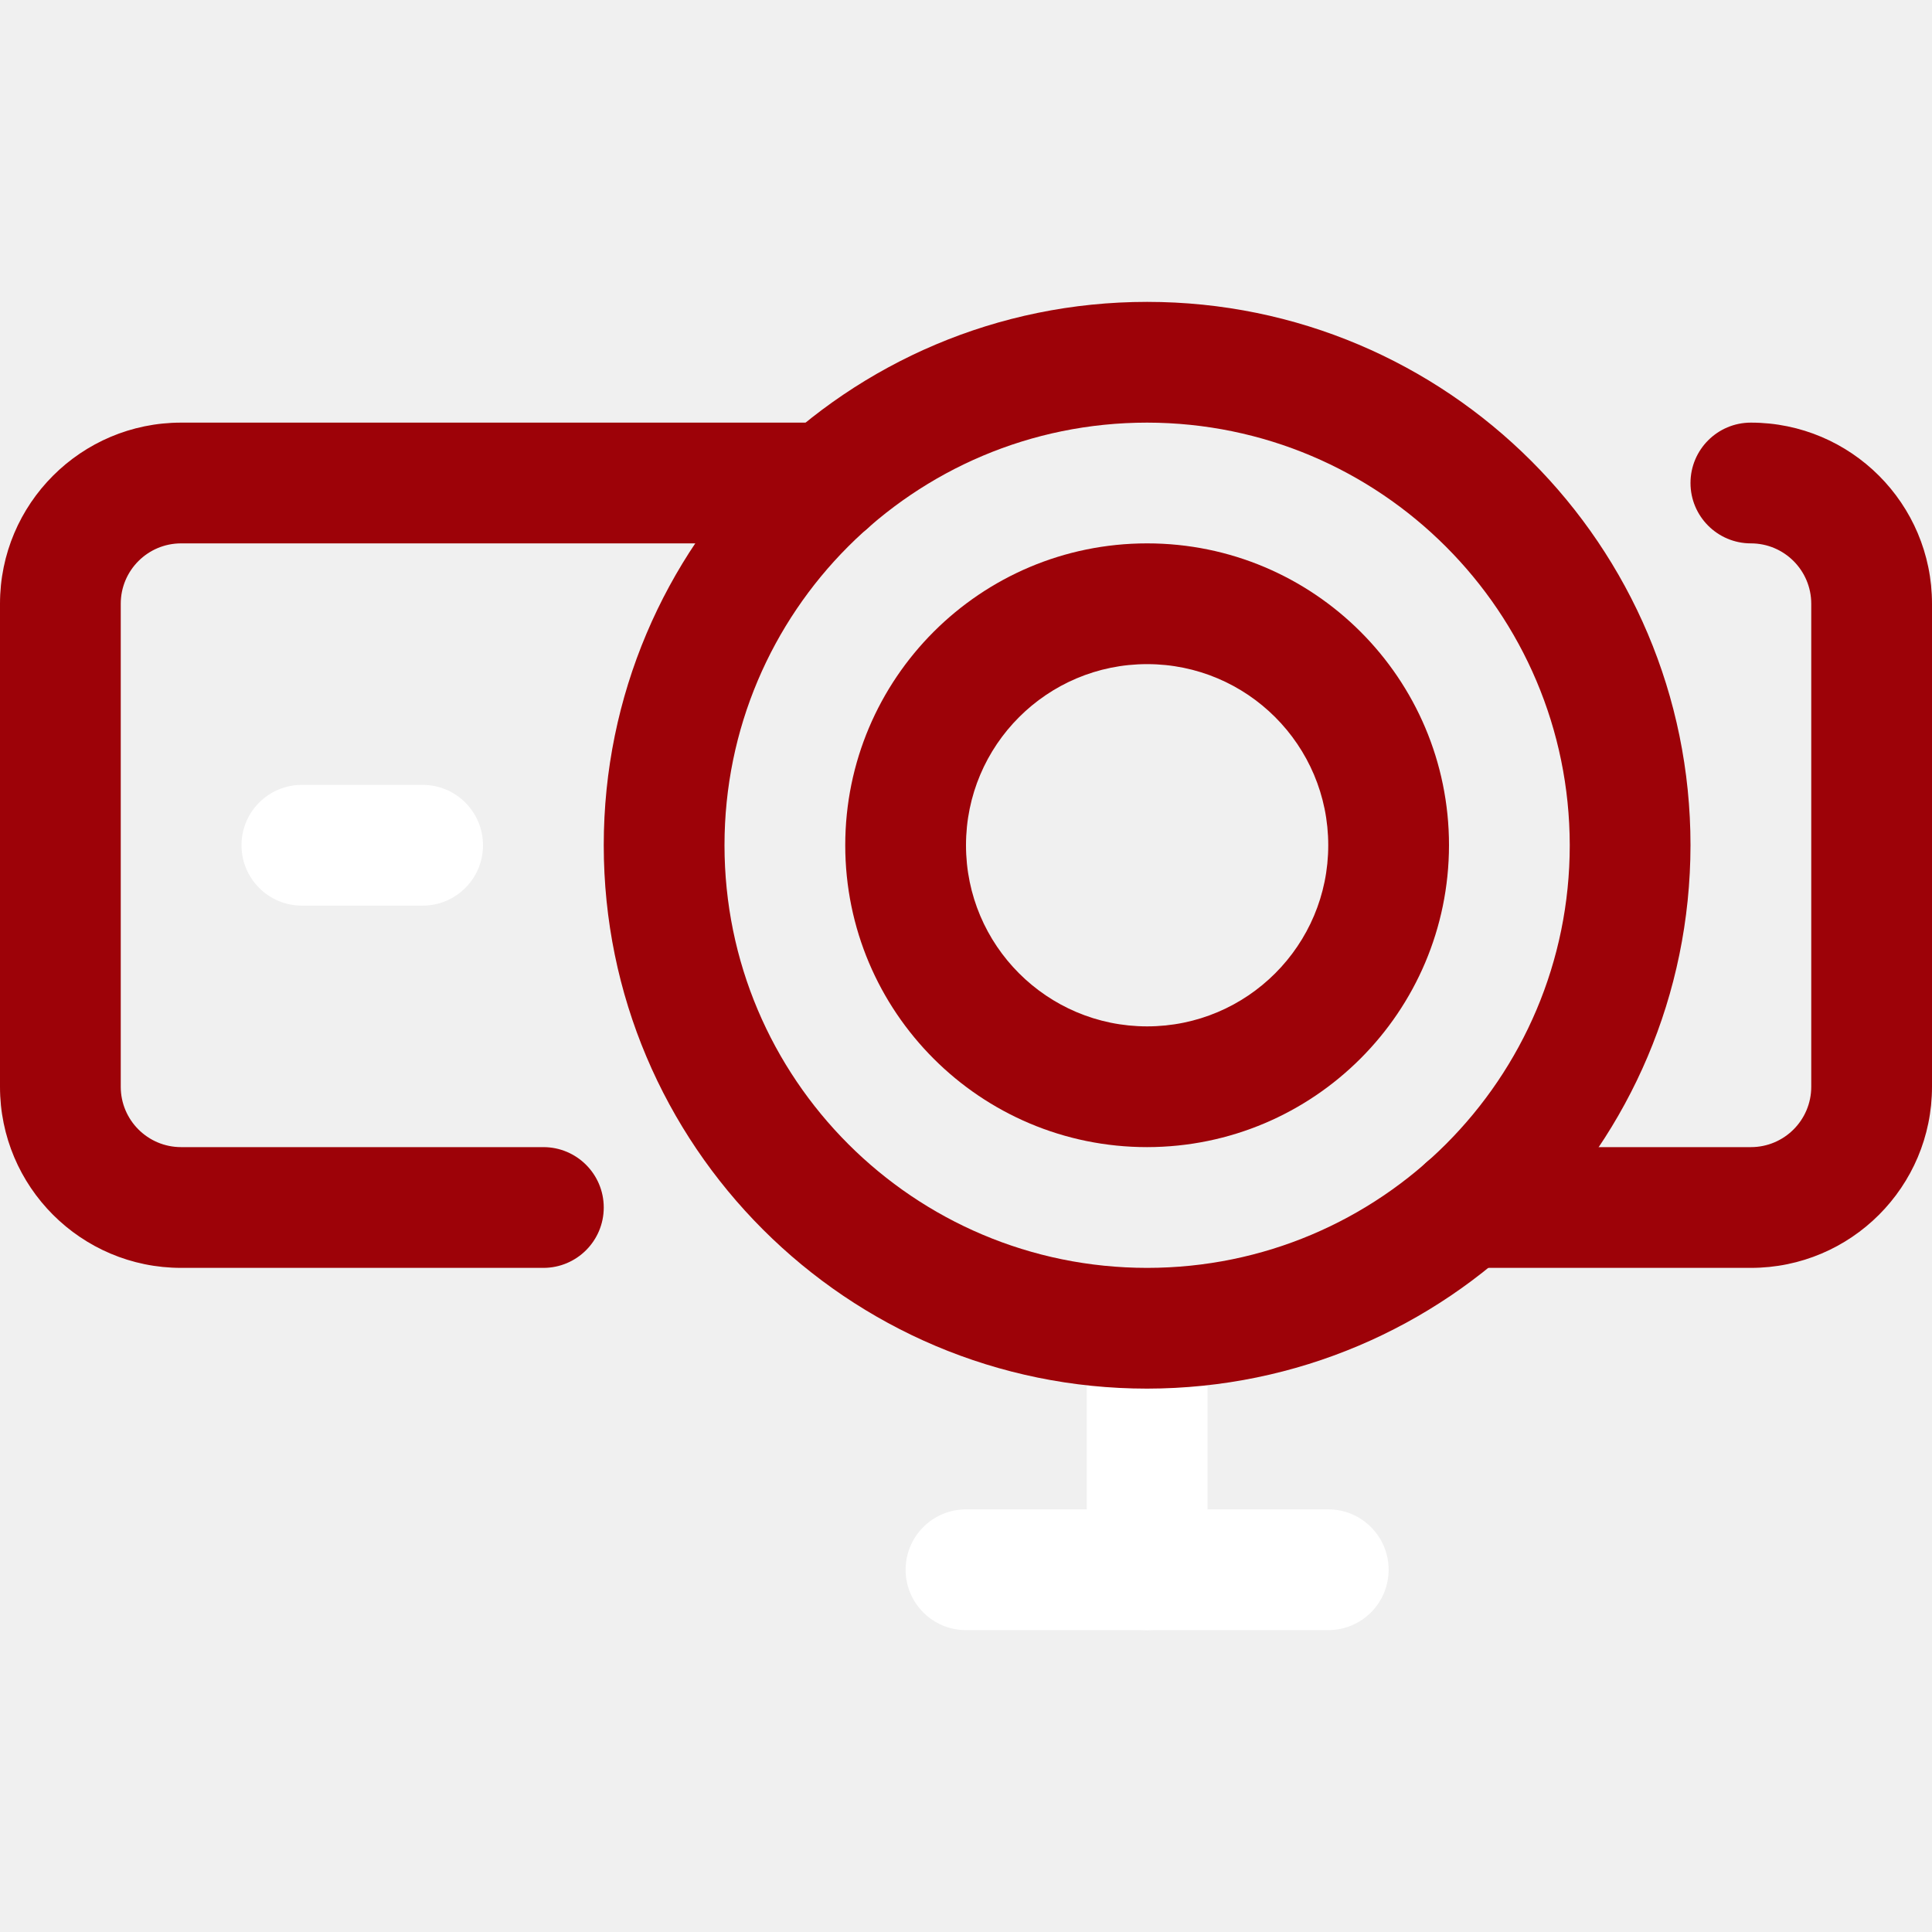
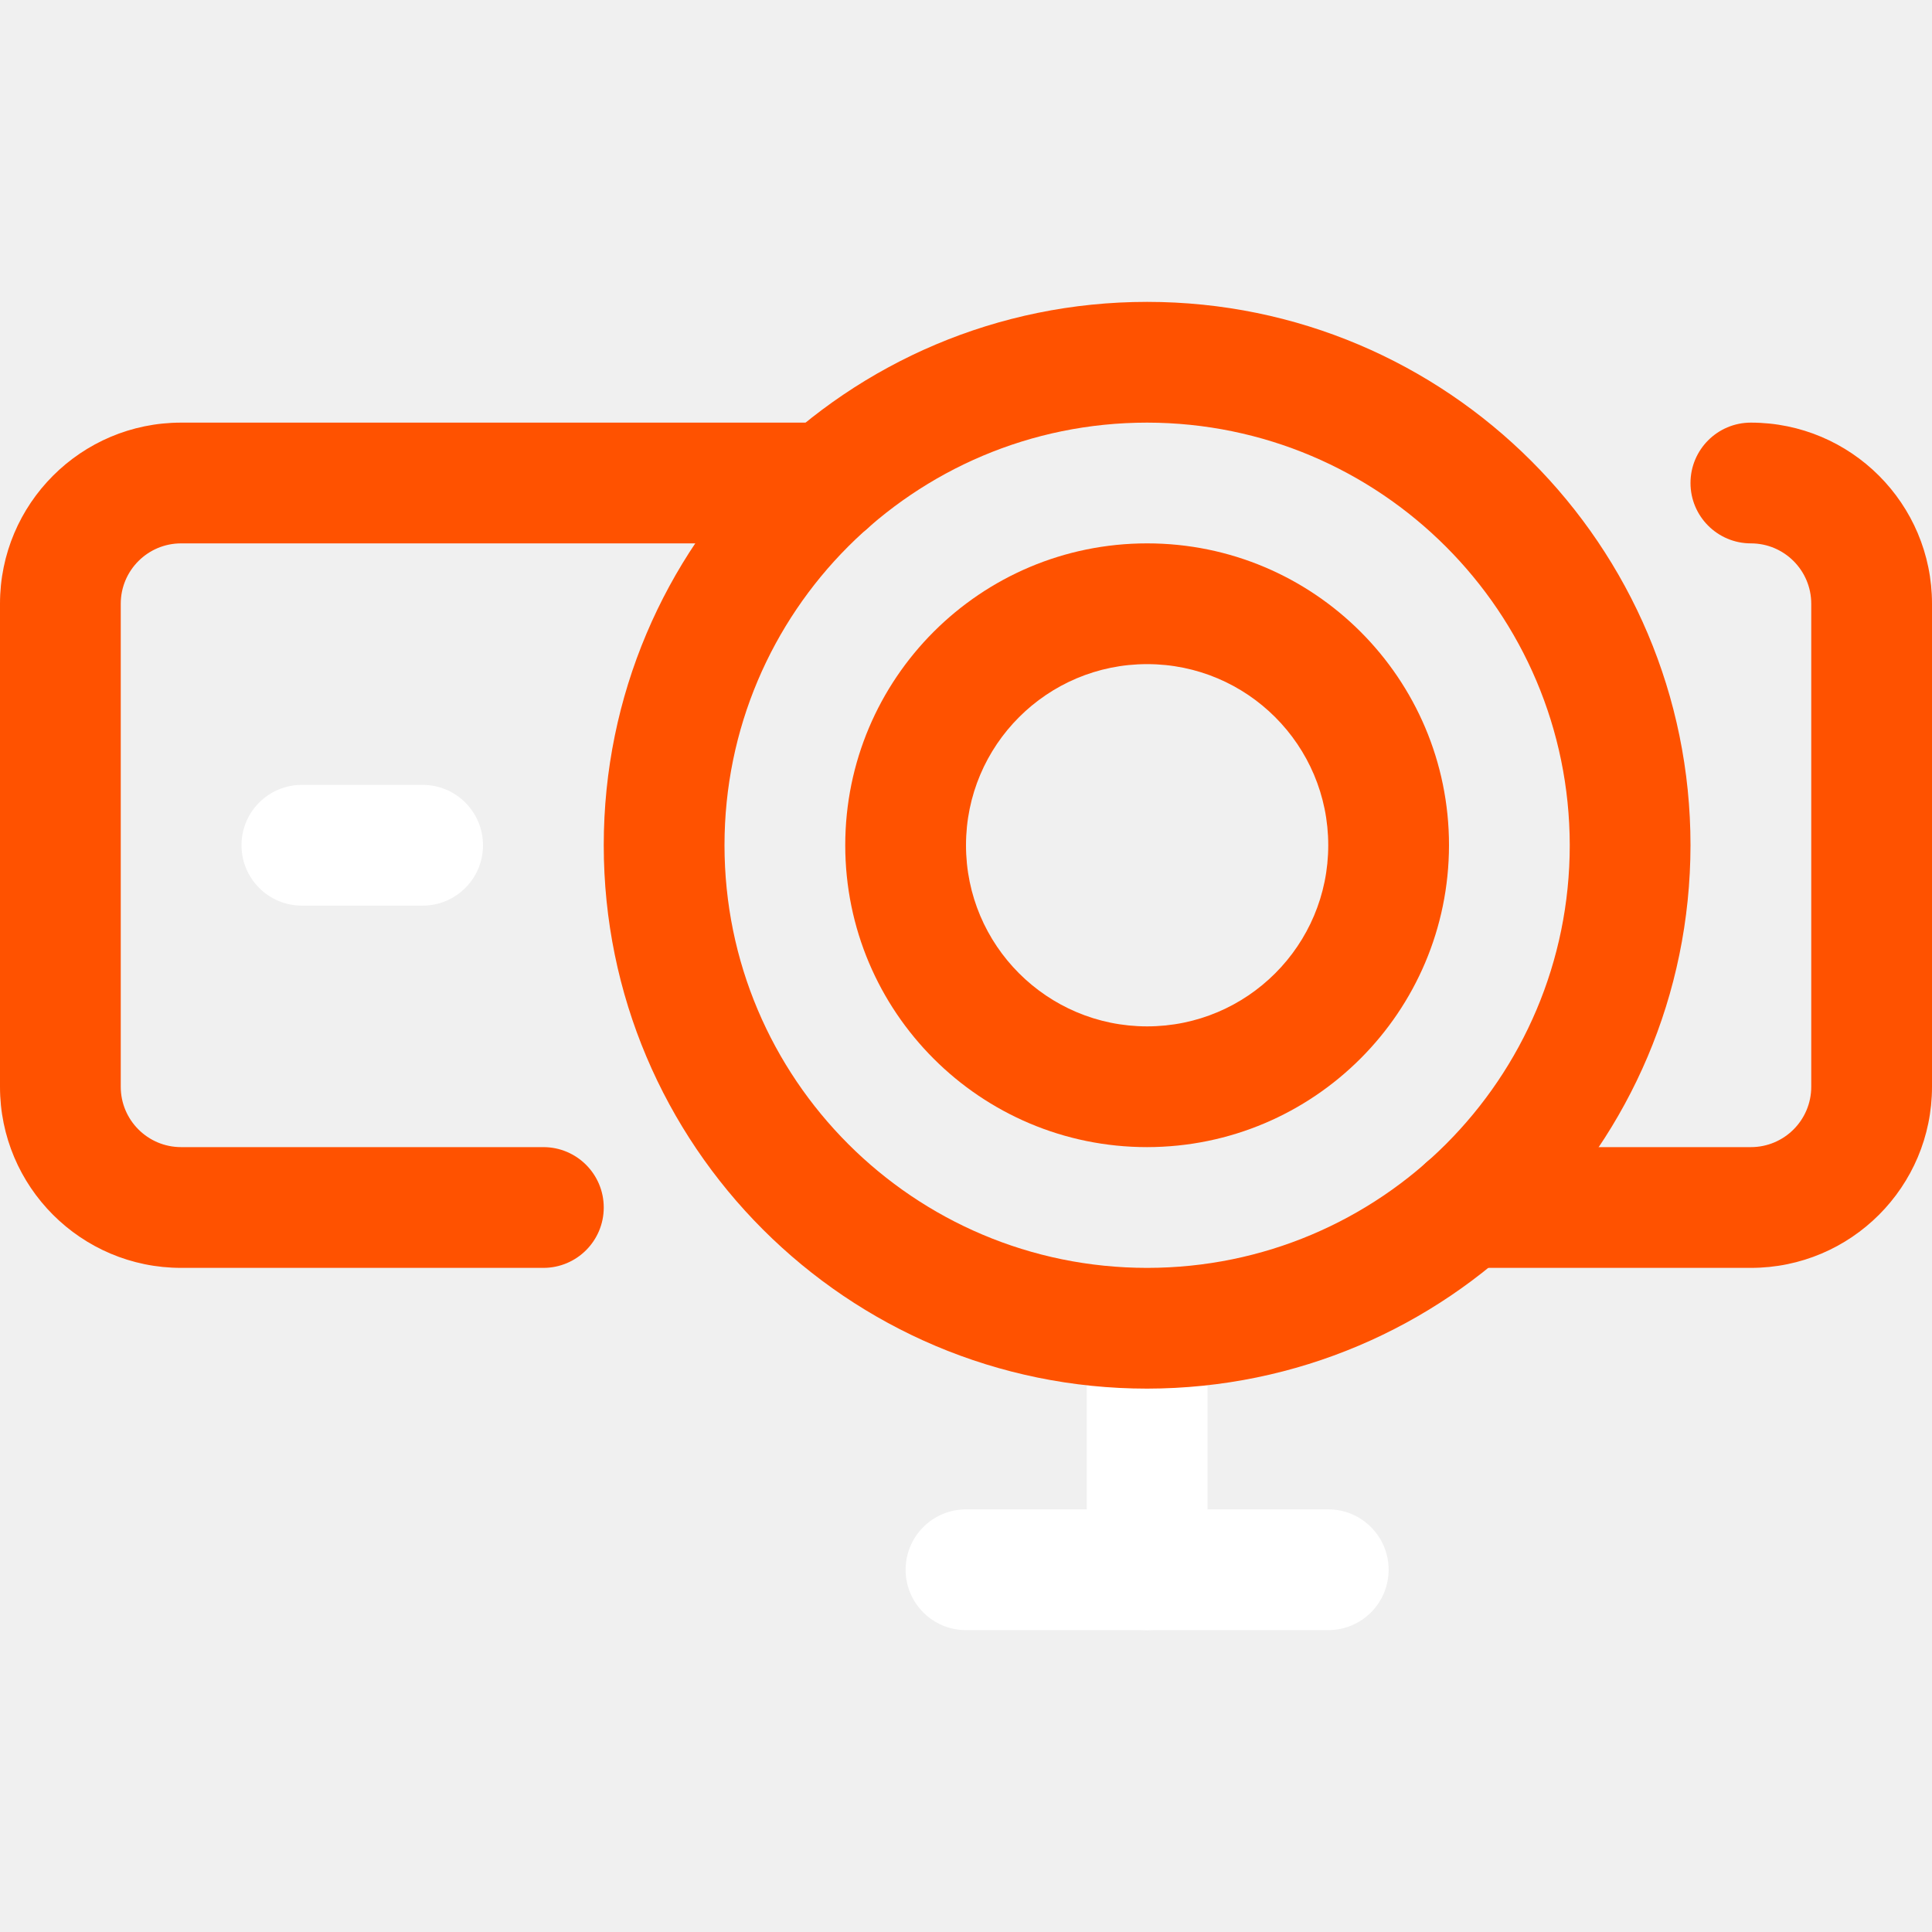
<svg xmlns="http://www.w3.org/2000/svg" width="32px" height="32px" viewBox="0 0 32 32">
  <defs>
-     <style>.cls-1{fill:#fff;}.cls-2{fill:#9D0208;}</style>
+     <style>.cls-1{fill:#fff;}.cls-2{fill:#ff5200;}</style>
  </defs>
  <g data-name="27. Ikhtiar" id="_27._Ikhtiar">
    <path class="cls-1" d="M19,27a1,1,0,0,1-1-1V22a1,1,0,0,1,2,0v4A1,1,0,0,1,19,27Z" />
    <path class="cls-1" d="M22,27H16a1,1,0,0,1,0-2h6a1,1,0,0,1,0,2Z" />
    <path class="cls-1" d="M7,15H5a1,1,0,0,1,0-2H7a1,1,0,0,1,0,2Z" />
    <path class="cls-2" d="M29,21H24.29a1,1,0,0,1,0-2H29a1,1,0,0,0,1-1V10a1,1,0,0,0-1-1,1,1,0,0,1,0-2,3,3,0,0,1,3,3v8A3,3,0,0,1,29,21Z" />
    <path class="cls-2" d="M9,21H3a3,3,0,0,1-3-3V10A3,3,0,0,1,3,7H13.71a1,1,0,0,1,0,2H3a1,1,0,0,0-1,1v8a1,1,0,0,0,1,1H9a1,1,0,0,1,0,2Z" />
    <path class="cls-2" d="M19,23a9,9,0,1,1,9-9A9.01,9.01,0,0,1,19,23ZM19,7a7,7,0,1,0,7,7A7.008,7.008,0,0,0,19,7Z" />
    <path class="cls-2" d="M19,19a5,5,0,1,1,5-5A5.006,5.006,0,0,1,19,19Zm0-8a3,3,0,1,0,3,3A3,3,0,0,0,19,11Z" />
  </g>
</svg>
